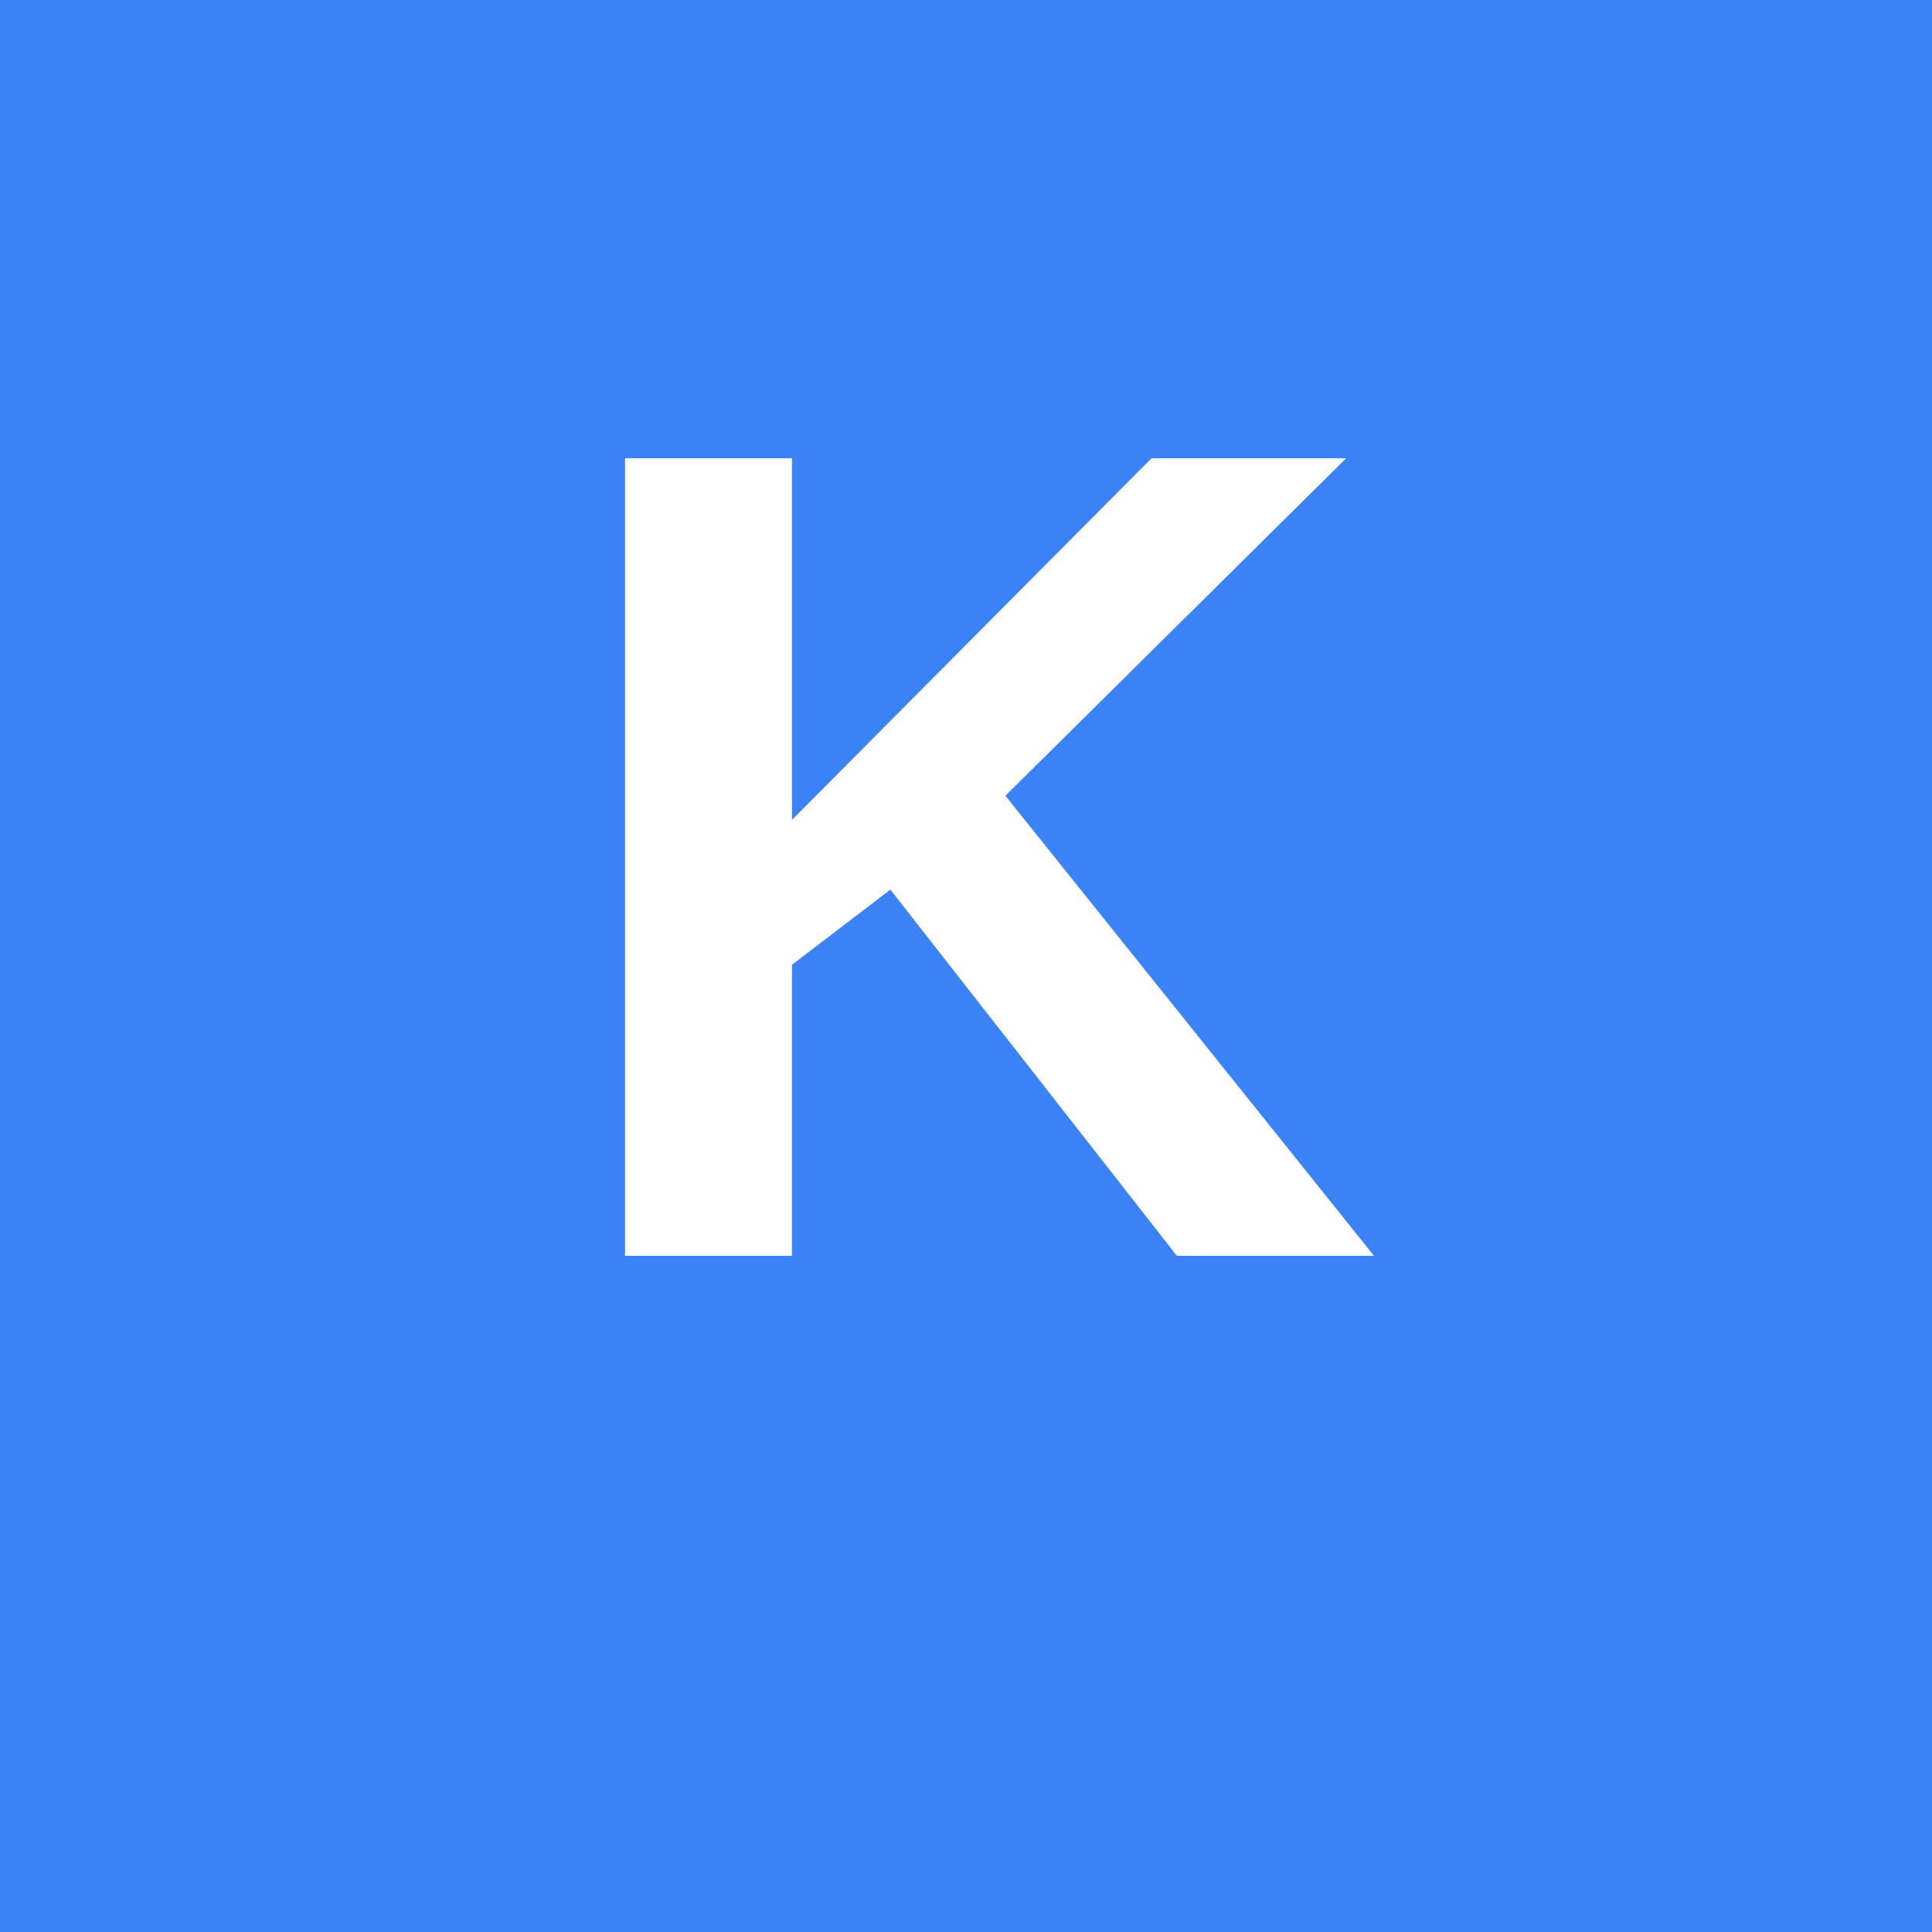
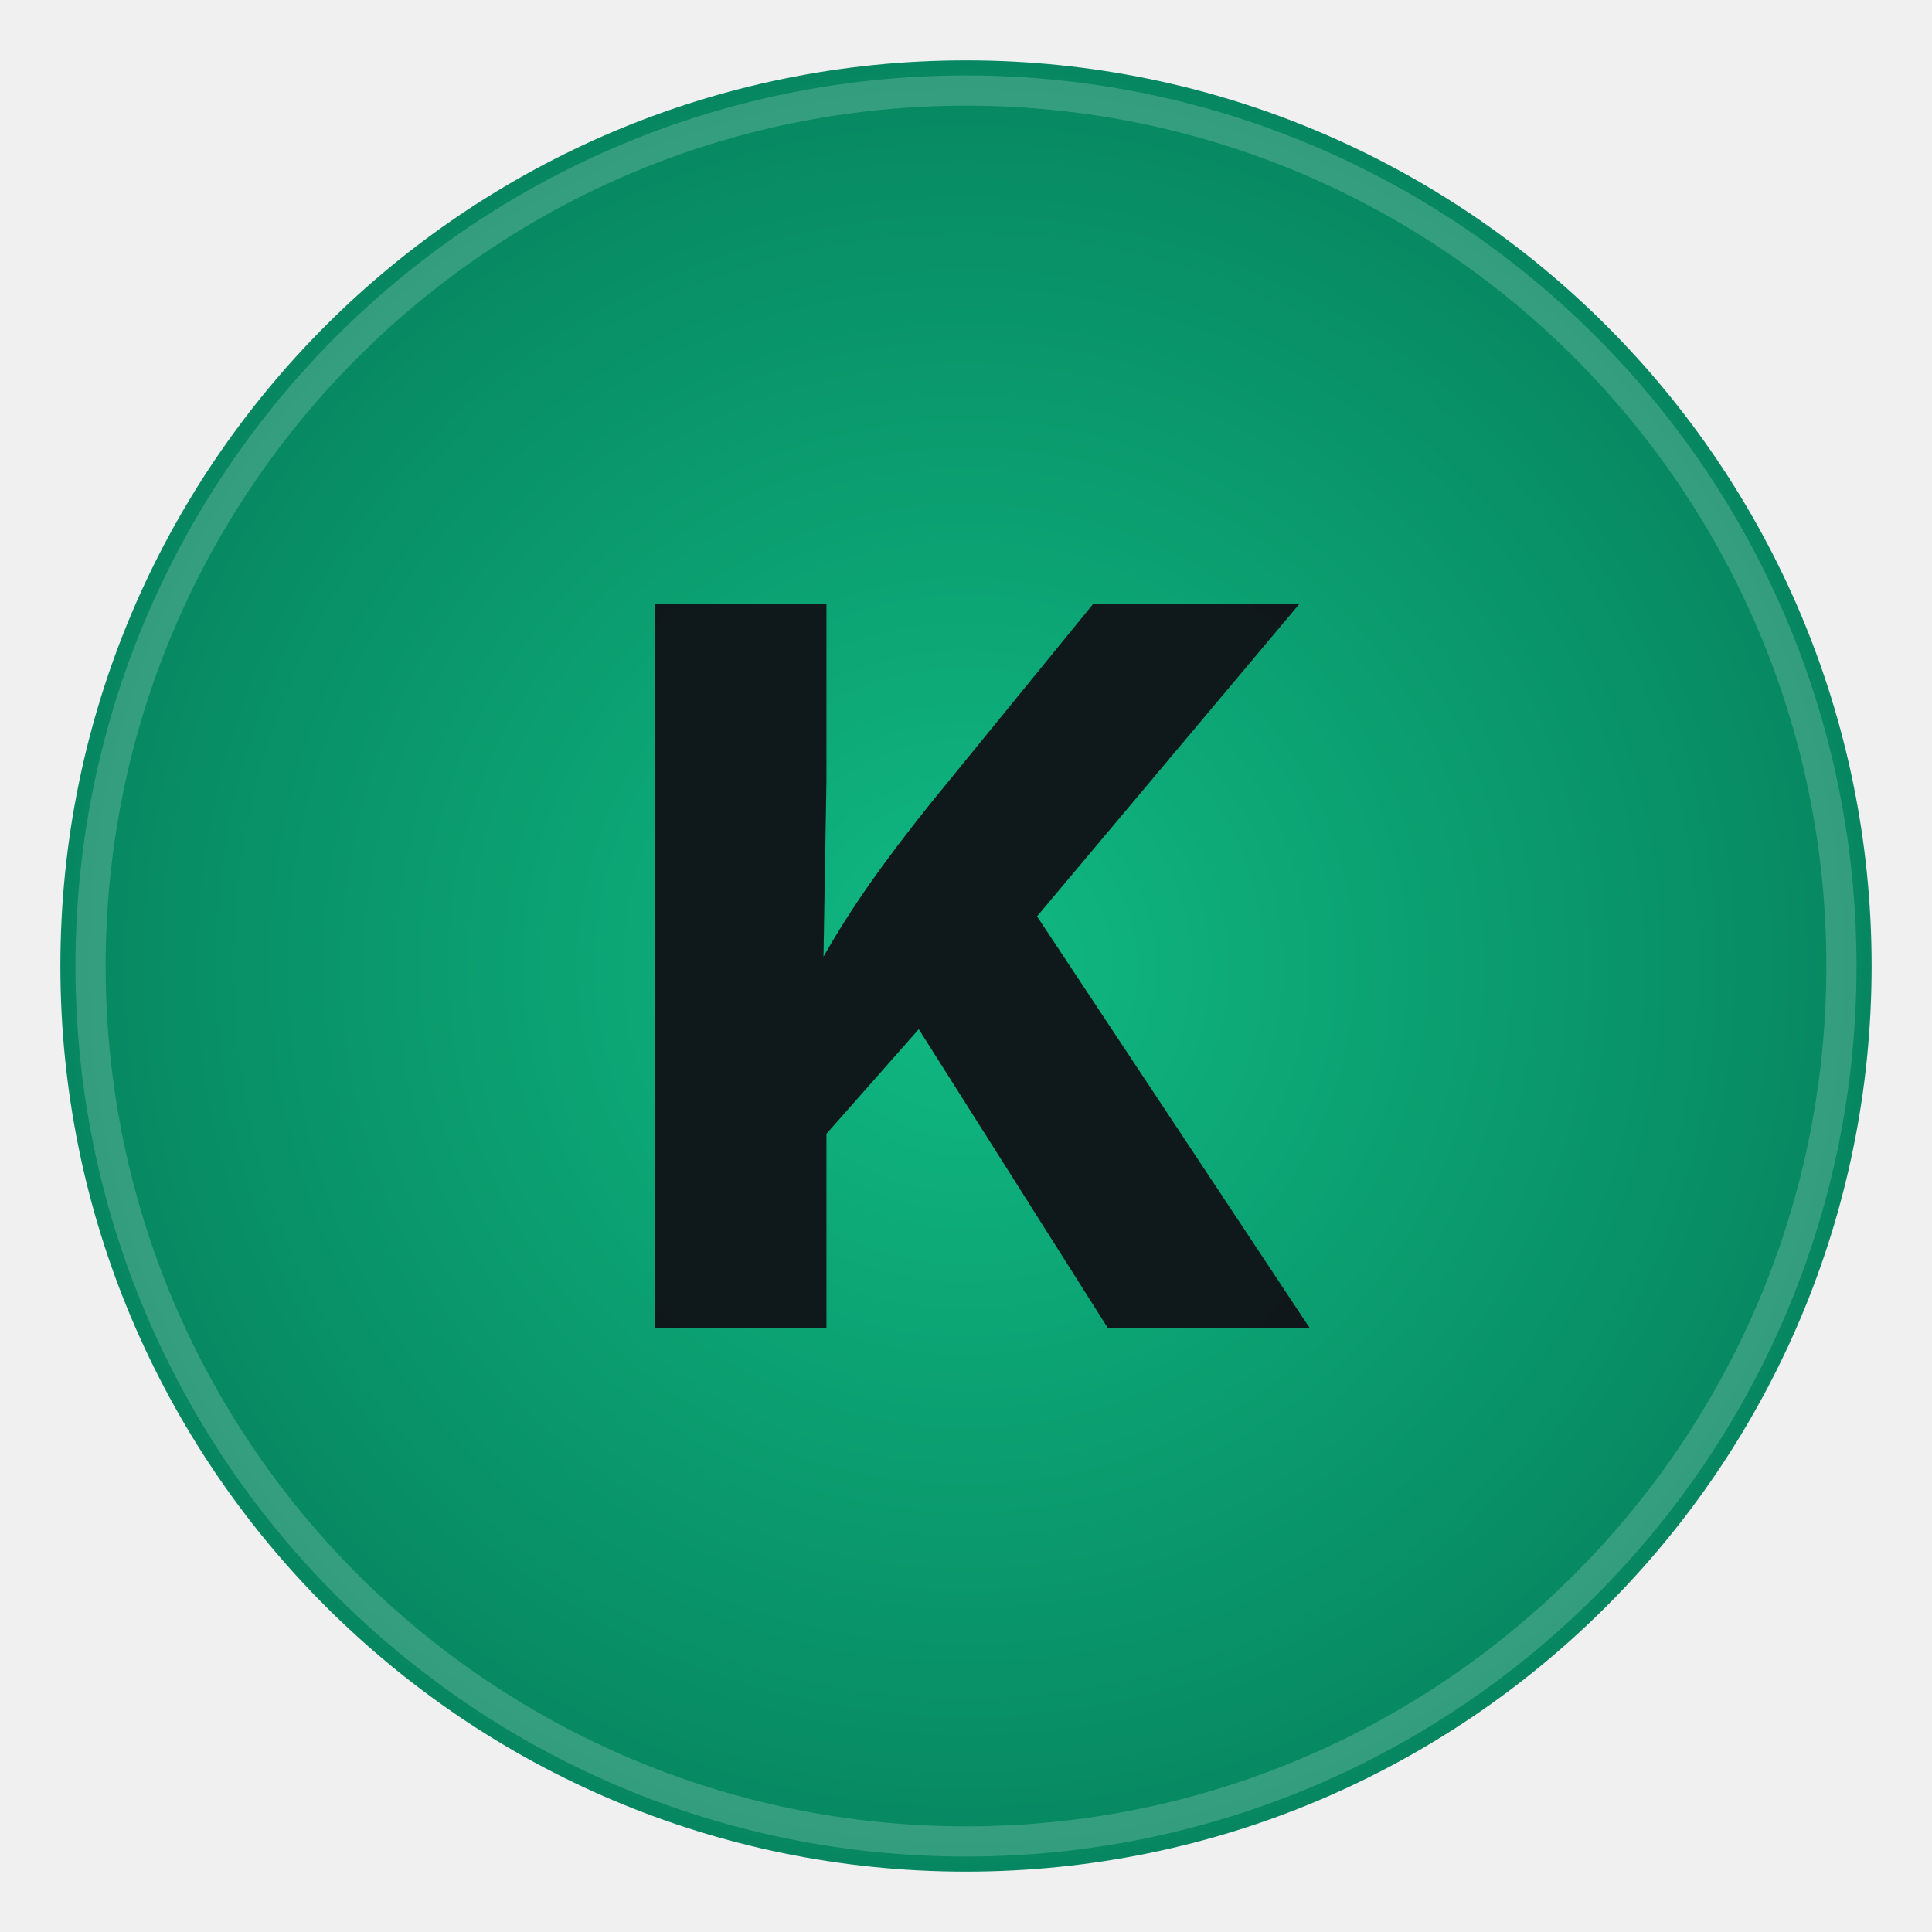
- <svg xmlns="http://www.w3.org/2000/svg" width="100" height="100" viewBox="0 0 100 100">
-   <rect width="100" height="100" fill="#3b82f6" />
-   <text x="50" y="65" font-size="60" font-weight="bold" text-anchor="middle" fill="white" font-family="Arial">K</text>
+ <svg xmlns="http://www.w3.org/2000/svg" width="256" height="256" viewBox="0 0 256 256">
+   <defs>
+     <radialGradient id="g" cx="50%" cy="50%" r="65%">
+       <stop offset="0%" stop-color="#10b981" />
+       <stop offset="100%" stop-color="#047857" />
+     </radialGradient>
+   </defs>
+   <circle cx="128" cy="128" r="120" fill="url(#g)" />
+   <circle cx="128" cy="128" r="116" fill="none" stroke="rgba(255,255,255,0.18)" stroke-width="4" />
+   <text x="50%" y="50%" dominant-baseline="central" text-anchor="middle" font-family="Inter, system-ui, -apple-system, Segoe UI, Roboto, Arial" font-size="132" font-weight="800" fill="#0f1116" opacity="0.95">K</text>
</svg>
